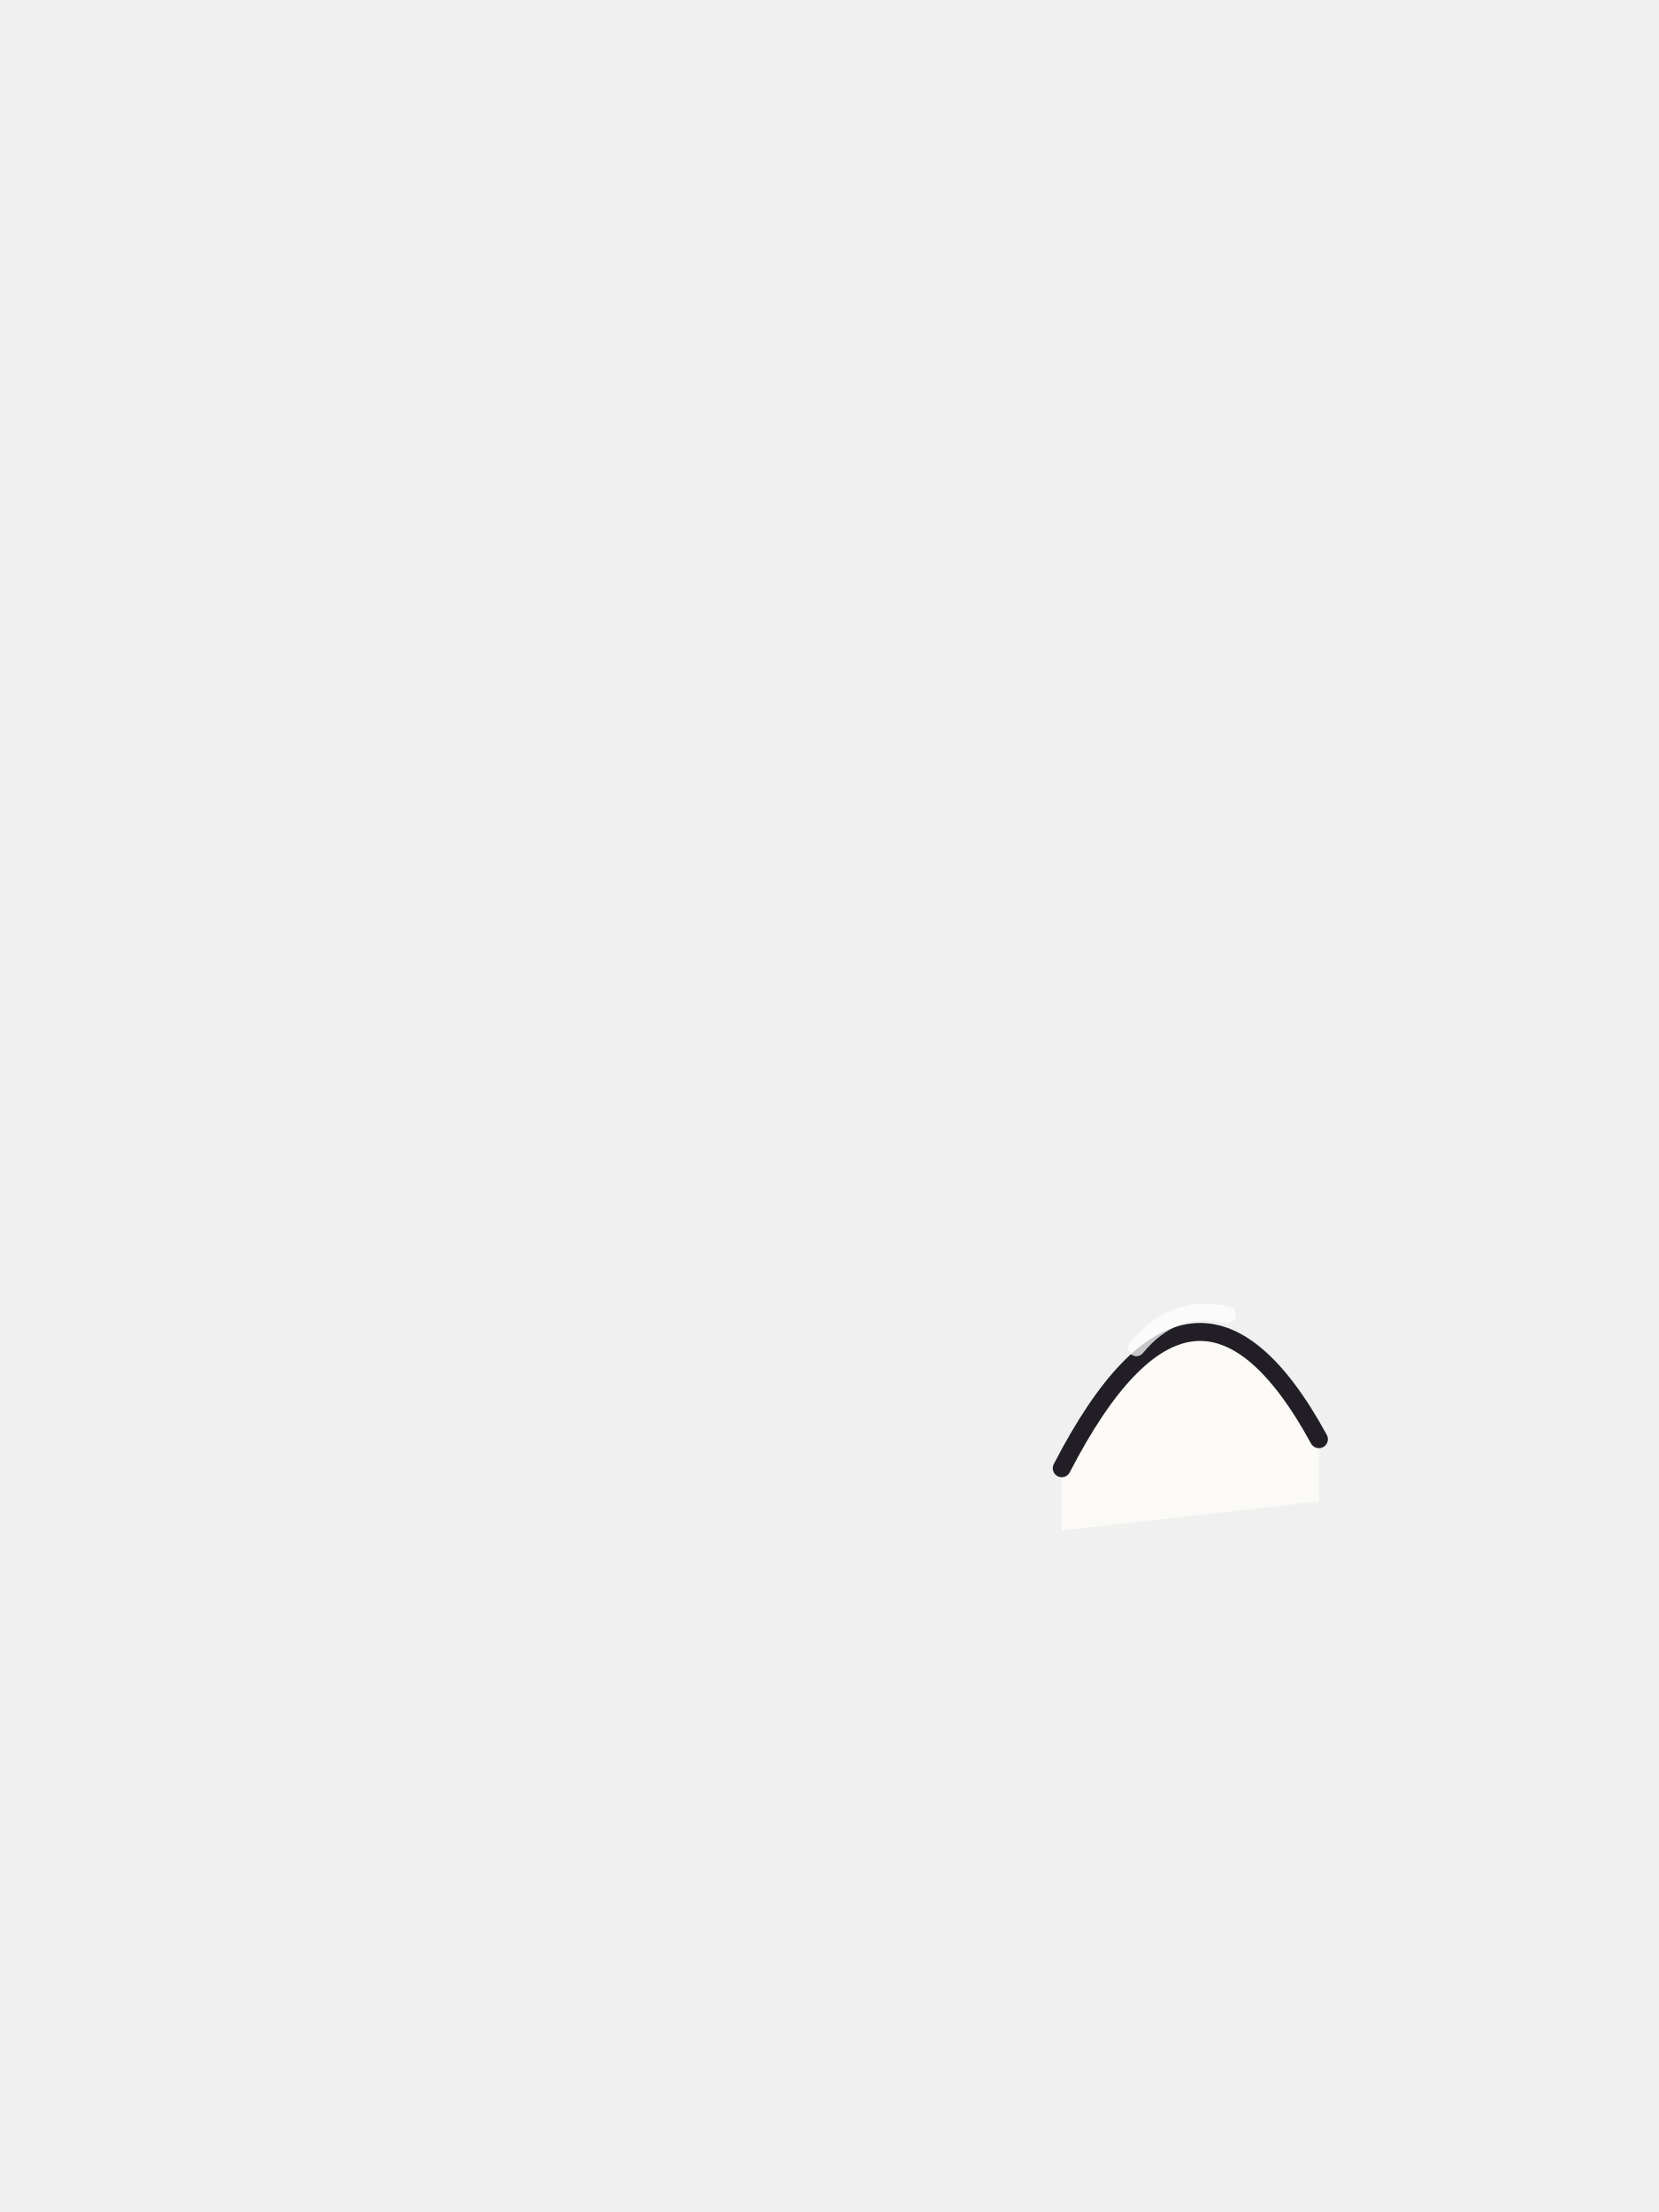
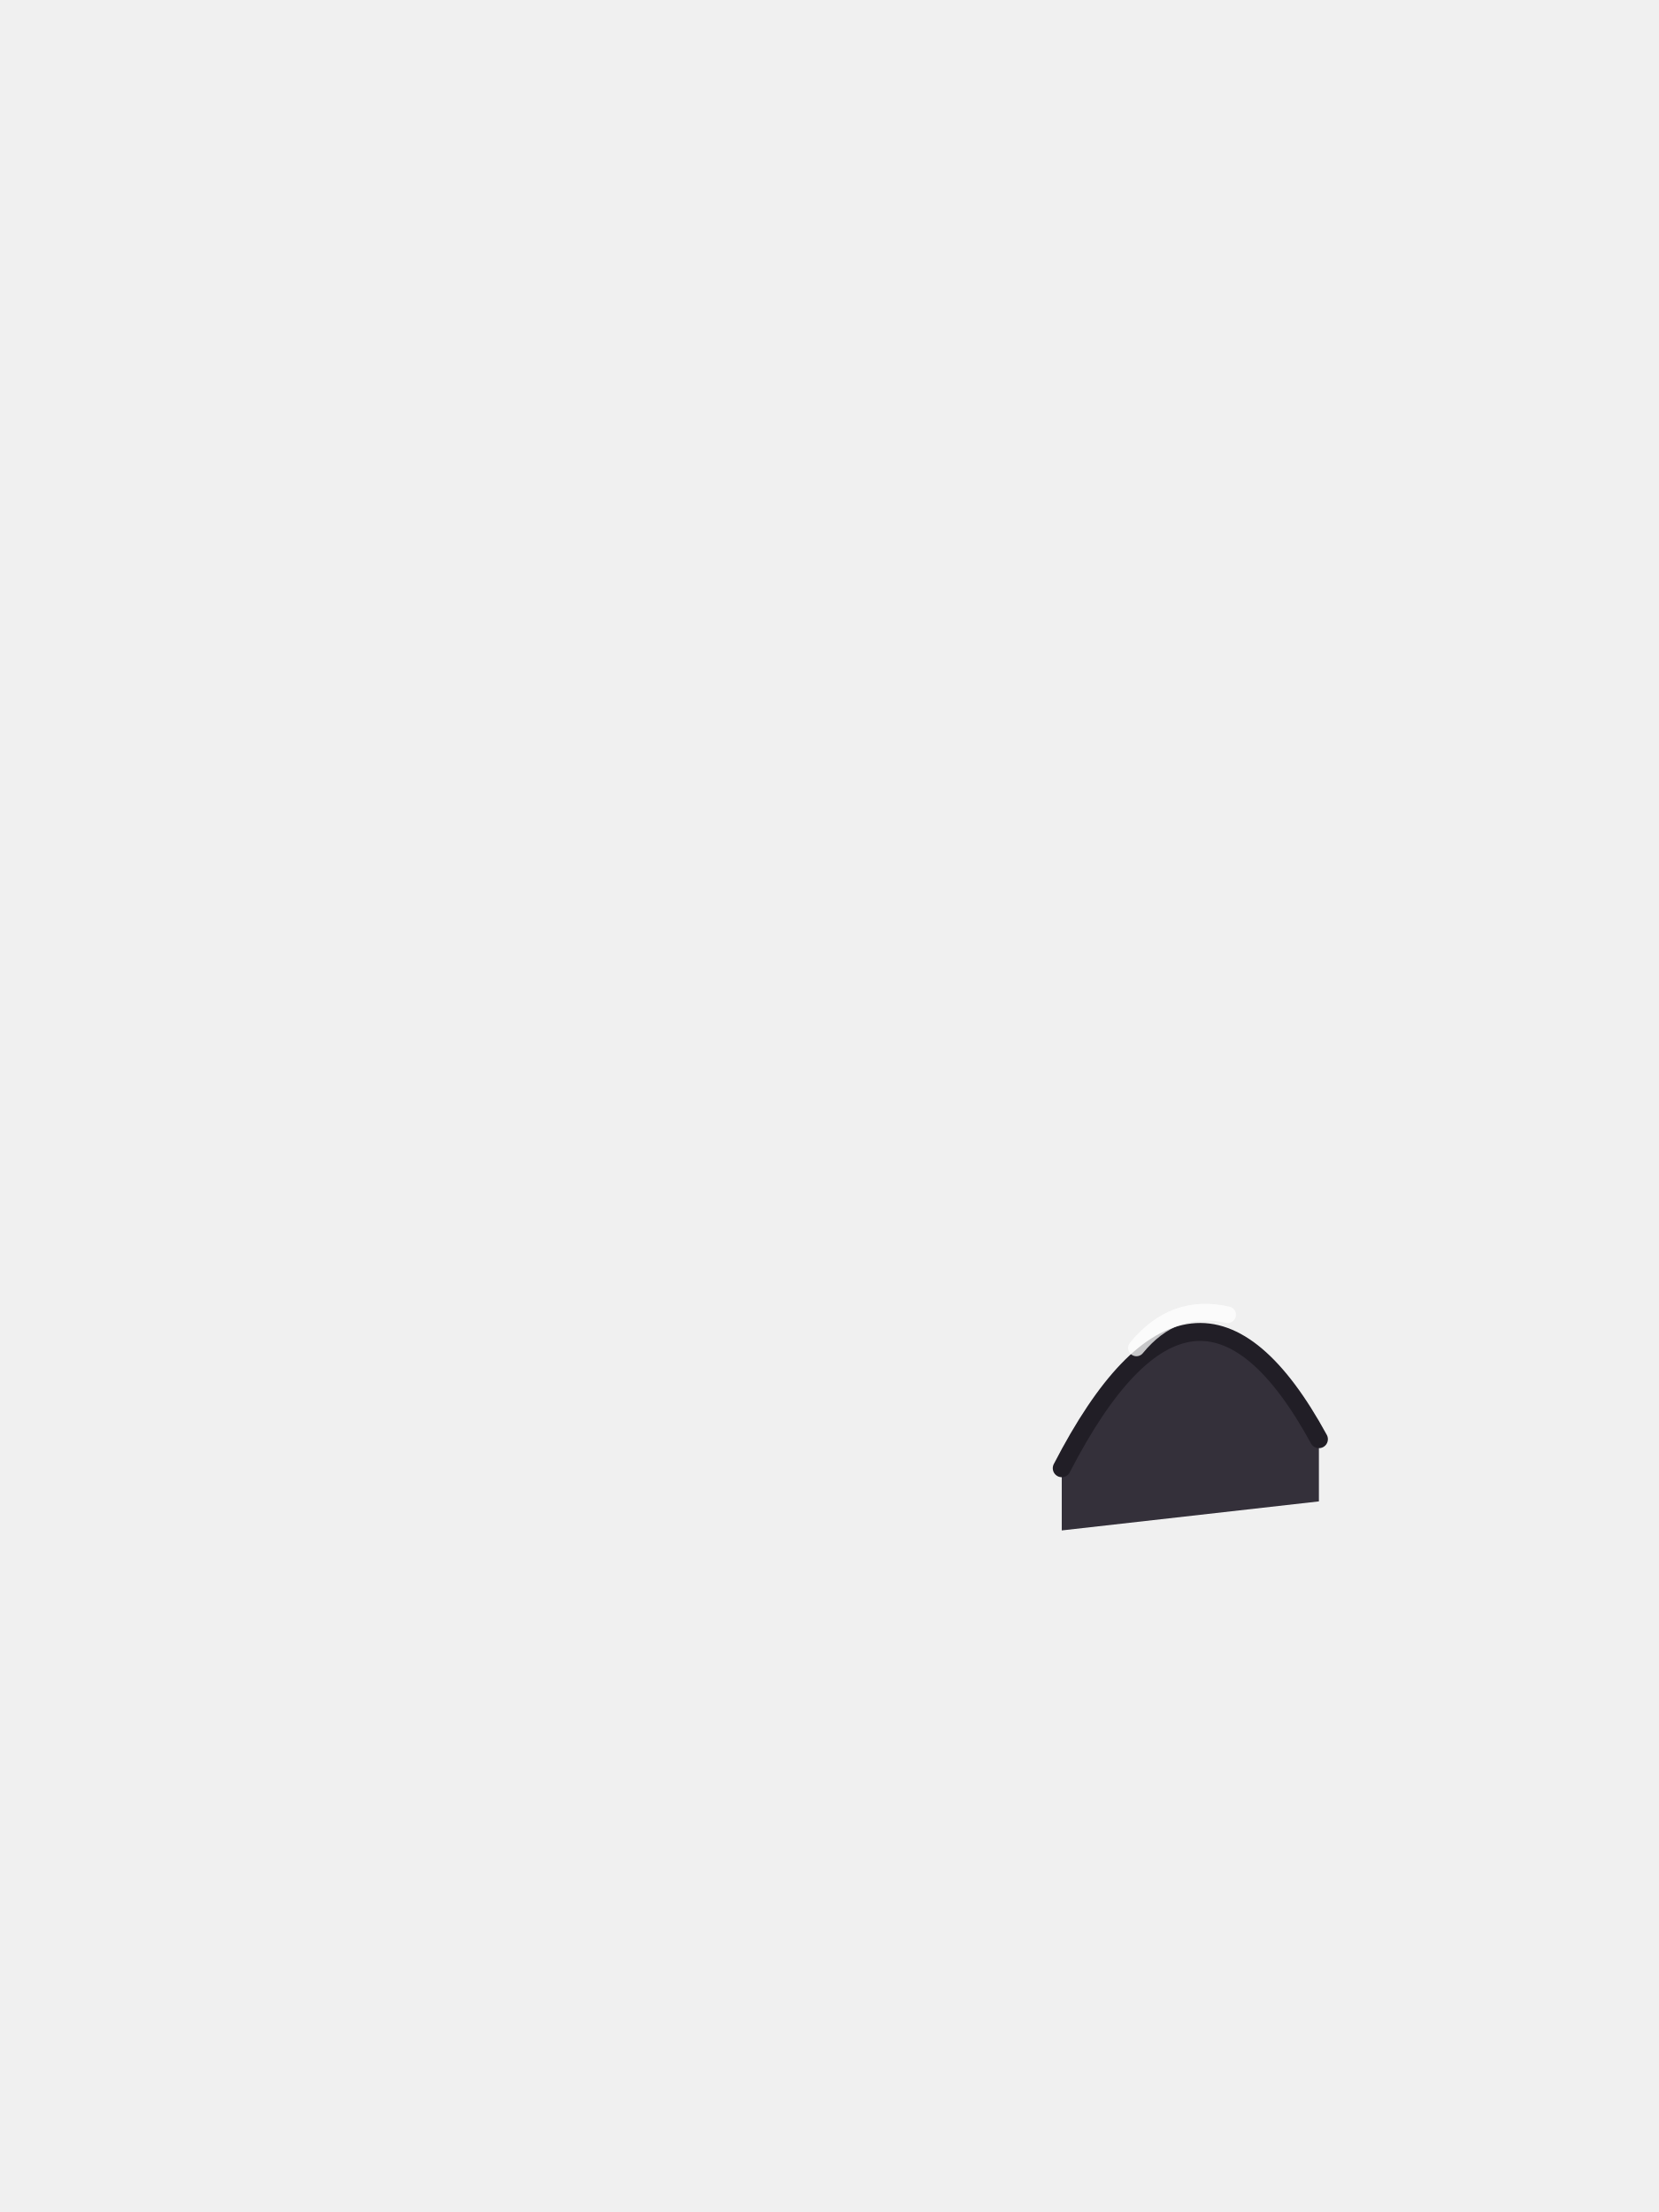
<svg xmlns="http://www.w3.org/2000/svg" viewBox="0 0 240 320">
-   <path d="M 153.6 212.4 Q 172.8 175.2 190.8 208.2 L 190.8 217.2 L 153.6 221.4 Z" fill="#FBFAF6" />
+   <path d="M 153.6 212.4 Q 172.8 175.2 190.8 208.2 L 190.8 217.2 L 153.6 221.4 Z" fill="#34303A" />
  <path d="M 153.6 212.4 Q 172.8 175.2 190.8 208.2" fill="none" stroke="#211E26" stroke-width="2.6" stroke-linecap="round" />
  <path d="M 164.4 195 Q 169.8 188.4 177.6 190.2" fill="none" stroke="#FFFFFF" stroke-opacity="0.75" stroke-width="2.4" stroke-linecap="round" />
</svg>
